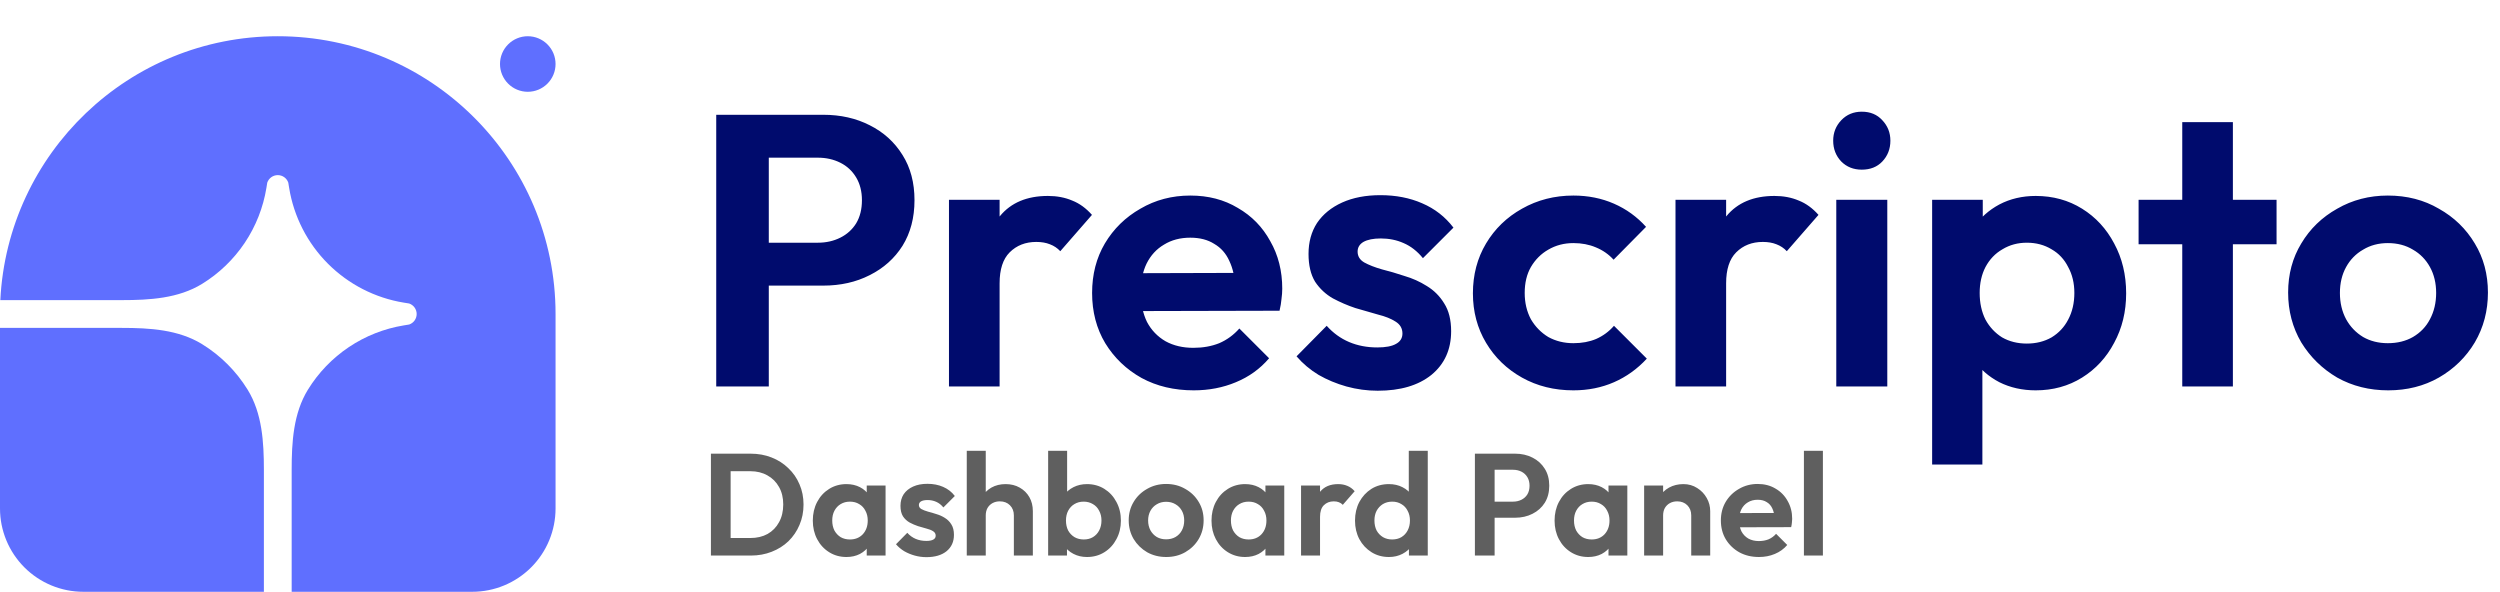
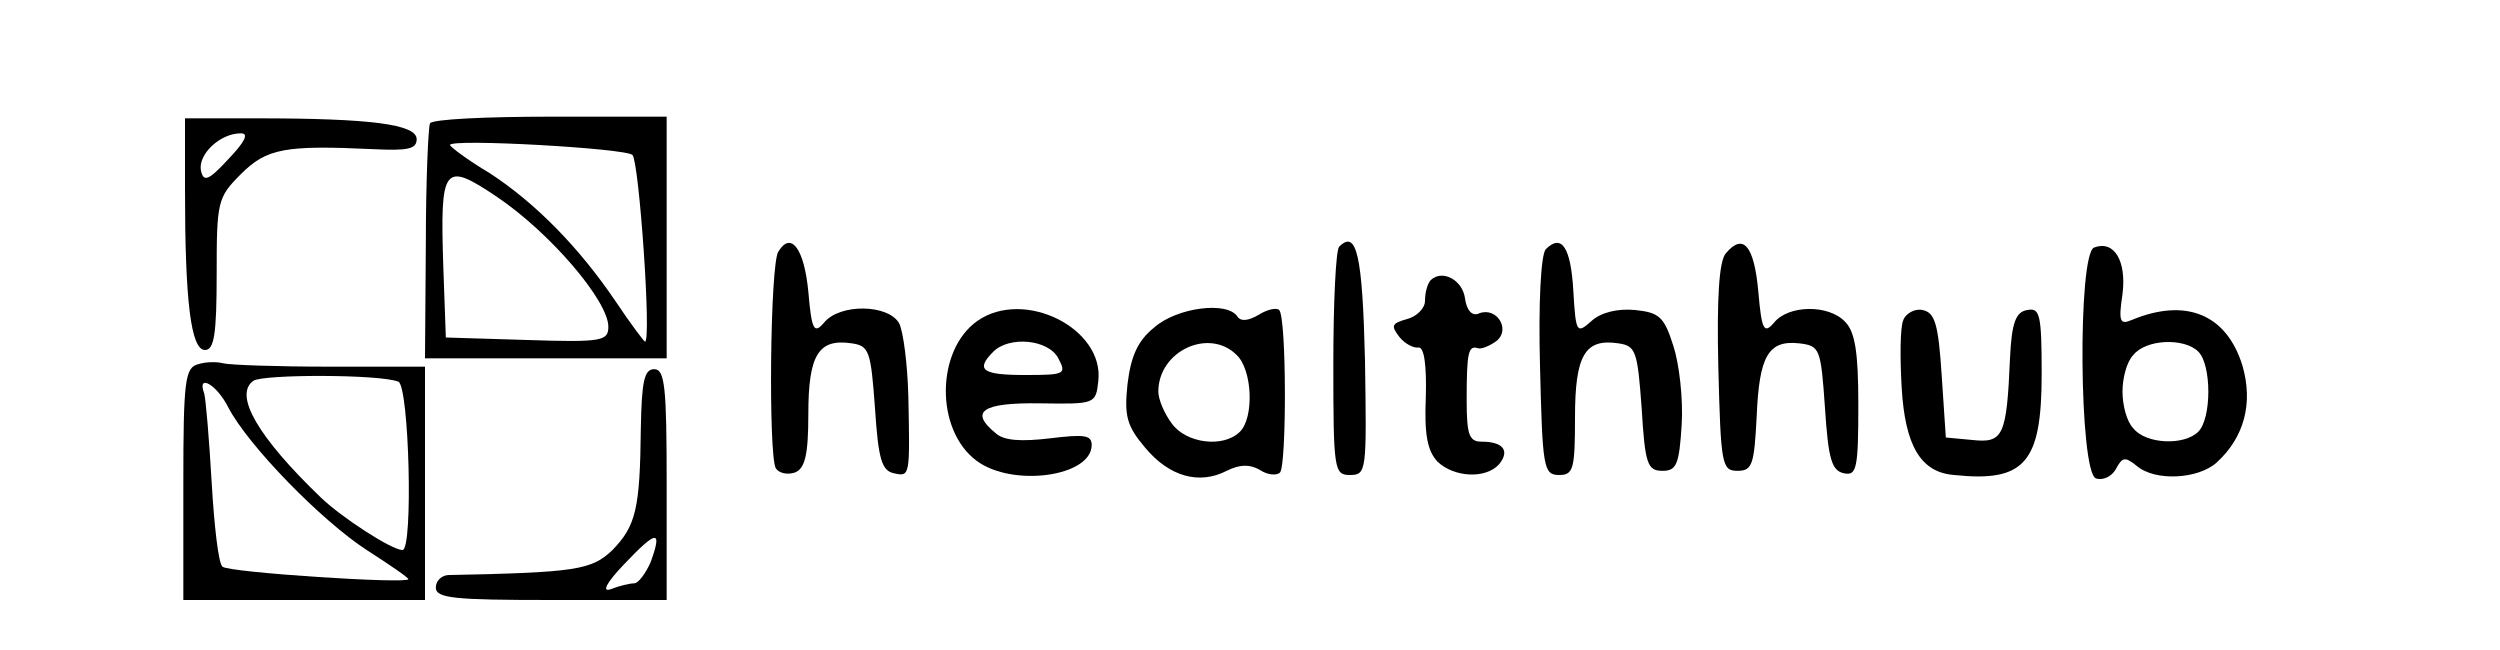
- <svg xmlns="http://www.w3.org/2000/svg" width="207" height="49" viewBox="0 0 207 49" fill="none">
-   <path d="M23 3C35.703 3 46 13.297 46 26V42.1C46 43.93 45.273 45.685 43.979 46.979C42.685 48.273 40.93 49 39.1 49H24.15V38.91C24.15 36.608 24.29 34.222 25.497 32.263C26.362 30.859 27.518 29.657 28.888 28.738C30.258 27.82 31.81 27.208 33.437 26.942L33.878 26.87C34.059 26.808 34.217 26.691 34.328 26.535C34.44 26.379 34.5 26.192 34.5 26C34.5 25.808 34.44 25.621 34.328 25.465C34.217 25.309 34.059 25.192 33.878 25.129L33.437 25.058C31.059 24.67 28.863 23.544 27.159 21.84C25.456 20.137 24.33 17.941 23.942 15.563L23.87 15.122C23.808 14.941 23.691 14.783 23.535 14.671C23.379 14.56 23.192 14.5 23 14.5C22.808 14.5 22.621 14.56 22.465 14.671C22.309 14.783 22.191 14.941 22.129 15.122L22.058 15.563C21.792 17.19 21.18 18.741 20.261 20.111C19.343 21.481 18.141 22.638 16.737 23.502C14.777 24.71 12.392 24.85 10.09 24.85H0.027C0.629 12.682 10.683 3 23 3Z" fill="#5F6FFF" />
-   <path d="M0 27.15H10.09C12.392 27.15 14.777 27.29 16.737 28.498C18.269 29.442 19.558 30.731 20.502 32.263C21.71 34.222 21.85 36.608 21.85 38.91V49H6.9C5.07 49 3.315 48.273 2.021 46.979C0.727 45.685 0 43.93 0 42.1L0 27.15ZM46 5.3C46 5.91 45.758 6.495 45.326 6.926C44.895 7.358 44.31 7.6 43.7 7.6C43.09 7.6 42.505 7.358 42.074 6.926C41.642 6.495 41.4 5.91 41.4 5.3C41.4 4.69 41.642 4.105 42.074 3.674C42.505 3.242 43.09 3 43.7 3C44.31 3 44.895 3.242 45.326 3.674C45.758 4.105 46 4.69 46 5.3Z" fill="#5F6FFF" />
-   <path d="M62.504 23.648V20.096H67.72C68.403 20.096 69.021 19.957 69.576 19.68C70.131 19.403 70.568 19.008 70.888 18.496C71.208 17.963 71.368 17.323 71.368 16.576C71.368 15.851 71.208 15.221 70.888 14.688C70.568 14.155 70.131 13.749 69.576 13.472C69.021 13.195 68.403 13.056 67.72 13.056H62.504V9.504H68.168C69.597 9.504 70.877 9.792 72.008 10.368C73.16 10.944 74.067 11.765 74.728 12.832C75.389 13.877 75.72 15.125 75.72 16.576C75.72 18.027 75.389 19.285 74.728 20.352C74.067 21.397 73.16 22.208 72.008 22.784C70.877 23.36 69.597 23.648 68.168 23.648H62.504ZM59.304 32V9.504H63.656V32H59.304ZM78.575 32V16.544H82.767V32H78.575ZM82.767 23.456L81.135 22.368C81.327 20.469 81.881 18.976 82.799 17.888C83.716 16.779 85.039 16.224 86.767 16.224C87.513 16.224 88.185 16.352 88.783 16.608C89.38 16.843 89.924 17.237 90.415 17.792L87.791 20.8C87.556 20.544 87.268 20.352 86.927 20.224C86.607 20.096 86.233 20.032 85.807 20.032C84.911 20.032 84.175 20.32 83.599 20.896C83.044 21.451 82.767 22.304 82.767 23.456ZM98.842 32.32C97.22 32.32 95.78 31.979 94.522 31.296C93.263 30.592 92.26 29.632 91.514 28.416C90.788 27.2 90.426 25.813 90.426 24.256C90.426 22.72 90.778 21.355 91.482 20.16C92.207 18.944 93.188 17.984 94.426 17.28C95.663 16.555 97.039 16.192 98.554 16.192C100.047 16.192 101.359 16.533 102.49 17.216C103.642 17.877 104.538 18.795 105.178 19.968C105.839 21.12 106.17 22.432 106.17 23.904C106.17 24.181 106.148 24.469 106.106 24.768C106.084 25.045 106.031 25.365 105.946 25.728L92.954 25.76V22.624L103.994 22.592L102.298 23.904C102.255 22.987 102.084 22.219 101.786 21.6C101.508 20.981 101.092 20.512 100.538 20.192C100.004 19.851 99.343 19.68 98.554 19.68C97.722 19.68 96.996 19.872 96.378 20.256C95.759 20.619 95.279 21.141 94.938 21.824C94.618 22.485 94.458 23.275 94.458 24.192C94.458 25.131 94.628 25.952 94.97 26.656C95.332 27.339 95.844 27.872 96.506 28.256C97.167 28.619 97.935 28.8 98.81 28.8C99.599 28.8 100.314 28.672 100.954 28.416C101.594 28.139 102.148 27.733 102.618 27.2L105.082 29.664C104.335 30.539 103.418 31.2 102.33 31.648C101.263 32.096 100.1 32.32 98.842 32.32ZM114.074 32.352C113.2 32.352 112.336 32.235 111.482 32C110.65 31.765 109.882 31.445 109.178 31.04C108.474 30.613 107.866 30.101 107.354 29.504L109.85 26.976C110.384 27.573 111.002 28.021 111.706 28.32C112.41 28.619 113.189 28.768 114.042 28.768C114.725 28.768 115.237 28.672 115.578 28.48C115.941 28.288 116.122 28 116.122 27.616C116.122 27.189 115.93 26.859 115.546 26.624C115.184 26.389 114.704 26.197 114.106 26.048C113.509 25.877 112.88 25.696 112.218 25.504C111.578 25.291 110.96 25.024 110.362 24.704C109.765 24.363 109.274 23.904 108.89 23.328C108.528 22.731 108.346 21.963 108.346 21.024C108.346 20.043 108.581 19.189 109.05 18.464C109.541 17.739 110.234 17.173 111.13 16.768C112.026 16.363 113.082 16.16 114.298 16.16C115.578 16.16 116.73 16.384 117.754 16.832C118.8 17.28 119.664 17.952 120.346 18.848L117.818 21.376C117.349 20.8 116.816 20.384 116.218 20.128C115.642 19.872 115.013 19.744 114.33 19.744C113.712 19.744 113.232 19.84 112.89 20.032C112.57 20.224 112.41 20.491 112.41 20.832C112.41 21.216 112.592 21.515 112.954 21.728C113.338 21.941 113.829 22.133 114.426 22.304C115.024 22.453 115.642 22.635 116.282 22.848C116.944 23.04 117.562 23.317 118.138 23.68C118.736 24.043 119.216 24.523 119.578 25.12C119.962 25.717 120.154 26.485 120.154 27.424C120.154 28.939 119.61 30.144 118.522 31.04C117.434 31.915 115.952 32.352 114.074 32.352ZM130.277 32.32C128.698 32.32 127.28 31.968 126.021 31.264C124.762 30.56 123.77 29.6 123.045 28.384C122.32 27.168 121.957 25.803 121.957 24.288C121.957 22.752 122.32 21.376 123.045 20.16C123.77 18.944 124.762 17.984 126.021 17.28C127.301 16.555 128.72 16.192 130.277 16.192C131.493 16.192 132.613 16.416 133.637 16.864C134.661 17.312 135.546 17.952 136.293 18.784L133.605 21.504C133.2 21.056 132.709 20.715 132.133 20.48C131.578 20.245 130.96 20.128 130.277 20.128C129.509 20.128 128.816 20.309 128.197 20.672C127.6 21.013 127.12 21.493 126.757 22.112C126.416 22.709 126.245 23.424 126.245 24.256C126.245 25.067 126.416 25.792 126.757 26.432C127.12 27.051 127.6 27.541 128.197 27.904C128.816 28.245 129.509 28.416 130.277 28.416C130.981 28.416 131.61 28.299 132.165 28.064C132.741 27.808 133.232 27.445 133.637 26.976L136.357 29.696C135.568 30.549 134.661 31.2 133.637 31.648C132.613 32.096 131.493 32.32 130.277 32.32ZM138.731 32V16.544H142.923V32H138.731ZM142.923 23.456L141.291 22.368C141.483 20.469 142.038 18.976 142.955 17.888C143.872 16.779 145.195 16.224 146.923 16.224C147.67 16.224 148.342 16.352 148.939 16.608C149.536 16.843 150.08 17.237 150.571 17.792L147.947 20.8C147.712 20.544 147.424 20.352 147.083 20.224C146.763 20.096 146.39 20.032 145.963 20.032C145.067 20.032 144.331 20.32 143.755 20.896C143.2 21.451 142.923 22.304 142.923 23.456ZM152.044 32V16.544H156.268V32H152.044ZM154.156 14.048C153.473 14.048 152.908 13.824 152.46 13.376C152.012 12.907 151.788 12.331 151.788 11.648C151.788 10.987 152.012 10.421 152.46 9.952C152.908 9.483 153.473 9.248 154.156 9.248C154.86 9.248 155.425 9.483 155.852 9.952C156.3 10.421 156.524 10.987 156.524 11.648C156.524 12.331 156.3 12.907 155.852 13.376C155.425 13.824 154.86 14.048 154.156 14.048ZM168.557 32.32C167.448 32.32 166.445 32.096 165.549 31.648C164.653 31.179 163.938 30.549 163.405 29.76C162.872 28.971 162.584 28.064 162.541 27.04V21.568C162.584 20.544 162.872 19.637 163.405 18.848C163.96 18.037 164.674 17.397 165.549 16.928C166.445 16.459 167.448 16.224 168.557 16.224C169.986 16.224 171.266 16.576 172.397 17.28C173.528 17.984 174.413 18.944 175.053 20.16C175.714 21.376 176.045 22.752 176.045 24.288C176.045 25.803 175.714 27.168 175.053 28.384C174.413 29.6 173.528 30.56 172.397 31.264C171.266 31.968 169.986 32.32 168.557 32.32ZM167.821 28.448C168.589 28.448 169.272 28.277 169.869 27.936C170.466 27.573 170.925 27.083 171.245 26.464C171.586 25.824 171.757 25.088 171.757 24.256C171.757 23.445 171.586 22.731 171.245 22.112C170.925 21.472 170.466 20.981 169.869 20.64C169.272 20.277 168.589 20.096 167.821 20.096C167.074 20.096 166.402 20.277 165.805 20.64C165.208 20.981 164.738 21.472 164.397 22.112C164.077 22.731 163.917 23.445 163.917 24.256C163.917 25.088 164.077 25.824 164.397 26.464C164.738 27.083 165.197 27.573 165.773 27.936C166.37 28.277 167.053 28.448 167.821 28.448ZM159.981 38.464V16.544H164.173V20.608L163.469 24.352L164.141 28.096V38.464H159.981ZM180.691 32V10.112H184.883V32H180.691ZM177.075 20.224V16.544H188.499V20.224H177.075ZM197.745 32.32C196.188 32.32 194.78 31.968 193.521 31.264C192.284 30.539 191.292 29.568 190.545 28.352C189.82 27.115 189.457 25.739 189.457 24.224C189.457 22.709 189.82 21.355 190.545 20.16C191.27 18.944 192.262 17.984 193.521 17.28C194.78 16.555 196.177 16.192 197.713 16.192C199.292 16.192 200.7 16.555 201.937 17.28C203.196 17.984 204.188 18.944 204.913 20.16C205.638 21.355 206.001 22.709 206.001 24.224C206.001 25.739 205.638 27.115 204.913 28.352C204.188 29.568 203.196 30.539 201.937 31.264C200.7 31.968 199.302 32.32 197.745 32.32ZM197.713 28.416C198.502 28.416 199.196 28.245 199.793 27.904C200.412 27.541 200.881 27.051 201.201 26.432C201.542 25.792 201.713 25.067 201.713 24.256C201.713 23.445 201.542 22.731 201.201 22.112C200.86 21.493 200.39 21.013 199.793 20.672C199.196 20.309 198.502 20.128 197.713 20.128C196.945 20.128 196.262 20.309 195.665 20.672C195.068 21.013 194.598 21.493 194.257 22.112C193.916 22.731 193.745 23.445 193.745 24.256C193.745 25.067 193.916 25.792 194.257 26.432C194.598 27.051 195.068 27.541 195.665 27.904C196.262 28.245 196.945 28.416 197.713 28.416Z" fill="#000B6D" />
-   <path d="M59.98 46V44.548H62.128C62.672 44.548 63.148 44.436 63.556 44.212C63.964 43.98 64.28 43.656 64.504 43.24C64.736 42.824 64.852 42.332 64.852 41.764C64.852 41.212 64.736 40.732 64.504 40.324C64.272 39.908 63.952 39.588 63.544 39.364C63.136 39.132 62.664 39.016 62.128 39.016H59.944V37.564H62.152C62.776 37.564 63.352 37.668 63.88 37.876C64.416 38.084 64.88 38.38 65.272 38.764C65.672 39.14 65.98 39.584 66.196 40.096C66.42 40.608 66.532 41.168 66.532 41.776C66.532 42.384 66.42 42.948 66.196 43.468C65.98 43.98 65.676 44.428 65.284 44.812C64.892 45.188 64.428 45.48 63.892 45.688C63.364 45.896 62.792 46 62.176 46H59.98ZM58.864 46V37.564H60.496V46H58.864ZM70.085 46.12C69.557 46.12 69.081 45.988 68.657 45.724C68.233 45.46 67.901 45.1 67.661 44.644C67.421 44.188 67.301 43.676 67.301 43.108C67.301 42.532 67.421 42.016 67.661 41.56C67.901 41.104 68.233 40.744 68.657 40.48C69.081 40.216 69.557 40.084 70.085 40.084C70.501 40.084 70.873 40.168 71.201 40.336C71.529 40.504 71.789 40.74 71.981 41.044C72.181 41.34 72.289 41.676 72.305 42.052V44.14C72.289 44.524 72.181 44.864 71.981 45.16C71.789 45.456 71.529 45.692 71.201 45.868C70.873 46.036 70.501 46.12 70.085 46.12ZM70.373 44.668C70.813 44.668 71.169 44.524 71.441 44.236C71.713 43.94 71.849 43.56 71.849 43.096C71.849 42.792 71.785 42.524 71.657 42.292C71.537 42.052 71.365 41.868 71.141 41.74C70.925 41.604 70.669 41.536 70.373 41.536C70.085 41.536 69.829 41.604 69.605 41.74C69.389 41.868 69.217 42.052 69.089 42.292C68.969 42.524 68.909 42.792 68.909 43.096C68.909 43.408 68.969 43.684 69.089 43.924C69.217 44.156 69.389 44.34 69.605 44.476C69.829 44.604 70.085 44.668 70.373 44.668ZM71.765 46V44.44L72.017 43.024L71.765 41.632V40.204H73.325V46H71.765ZM76.707 46.132C76.379 46.132 76.055 46.088 75.736 46C75.424 45.912 75.135 45.792 74.871 45.64C74.608 45.48 74.379 45.288 74.188 45.064L75.124 44.116C75.323 44.34 75.555 44.508 75.82 44.62C76.084 44.732 76.376 44.788 76.695 44.788C76.951 44.788 77.144 44.752 77.272 44.68C77.407 44.608 77.475 44.5 77.475 44.356C77.475 44.196 77.403 44.072 77.26 43.984C77.124 43.896 76.944 43.824 76.719 43.768C76.496 43.704 76.26 43.636 76.011 43.564C75.772 43.484 75.54 43.384 75.316 43.264C75.091 43.136 74.907 42.964 74.763 42.748C74.627 42.524 74.559 42.236 74.559 41.884C74.559 41.516 74.647 41.196 74.823 40.924C75.007 40.652 75.267 40.44 75.603 40.288C75.939 40.136 76.335 40.06 76.791 40.06C77.272 40.06 77.704 40.144 78.088 40.312C78.48 40.48 78.803 40.732 79.059 41.068L78.112 42.016C77.936 41.8 77.736 41.644 77.511 41.548C77.296 41.452 77.059 41.404 76.803 41.404C76.572 41.404 76.391 41.44 76.263 41.512C76.144 41.584 76.084 41.684 76.084 41.812C76.084 41.956 76.151 42.068 76.287 42.148C76.431 42.228 76.615 42.3 76.84 42.364C77.064 42.42 77.296 42.488 77.535 42.568C77.784 42.64 78.016 42.744 78.231 42.88C78.456 43.016 78.635 43.196 78.772 43.42C78.915 43.644 78.987 43.932 78.987 44.284C78.987 44.852 78.784 45.304 78.376 45.64C77.968 45.968 77.412 46.132 76.707 46.132ZM83.948 46V42.676C83.948 42.332 83.84 42.052 83.624 41.836C83.408 41.62 83.128 41.512 82.784 41.512C82.56 41.512 82.36 41.56 82.184 41.656C82.008 41.752 81.868 41.888 81.764 42.064C81.668 42.24 81.62 42.444 81.62 42.676L81.008 42.364C81.008 41.908 81.104 41.512 81.296 41.176C81.488 40.832 81.752 40.564 82.088 40.372C82.432 40.18 82.824 40.084 83.264 40.084C83.704 40.084 84.092 40.18 84.428 40.372C84.772 40.564 85.04 40.828 85.232 41.164C85.424 41.5 85.52 41.888 85.52 42.328V46H83.948ZM80.048 46V37.324H81.62V46H80.048ZM90.002 46.12C89.586 46.12 89.21 46.032 88.874 45.856C88.538 45.68 88.27 45.44 88.07 45.136C87.87 44.832 87.762 44.492 87.746 44.116V42.052C87.762 41.676 87.87 41.34 88.07 41.044C88.278 40.74 88.55 40.504 88.886 40.336C89.222 40.168 89.594 40.084 90.002 40.084C90.538 40.084 91.018 40.216 91.442 40.48C91.866 40.744 92.198 41.104 92.438 41.56C92.686 42.016 92.81 42.532 92.81 43.108C92.81 43.676 92.686 44.188 92.438 44.644C92.198 45.1 91.866 45.46 91.442 45.724C91.018 45.988 90.538 46.12 90.002 46.12ZM89.738 44.668C90.026 44.668 90.278 44.604 90.494 44.476C90.718 44.34 90.89 44.156 91.01 43.924C91.138 43.684 91.202 43.408 91.202 43.096C91.202 42.792 91.138 42.524 91.01 42.292C90.89 42.052 90.718 41.868 90.494 41.74C90.27 41.604 90.014 41.536 89.726 41.536C89.438 41.536 89.182 41.604 88.958 41.74C88.742 41.868 88.57 42.052 88.442 42.292C88.322 42.524 88.262 42.792 88.262 43.096C88.262 43.408 88.322 43.684 88.442 43.924C88.57 44.156 88.746 44.34 88.97 44.476C89.194 44.604 89.45 44.668 89.738 44.668ZM86.786 46V37.324H88.358V41.632L88.094 43.024L88.346 44.44V46H86.786ZM96.564 46.12C95.981 46.12 95.453 45.988 94.981 45.724C94.516 45.452 94.144 45.088 93.865 44.632C93.593 44.168 93.457 43.652 93.457 43.084C93.457 42.516 93.593 42.008 93.865 41.56C94.136 41.104 94.508 40.744 94.981 40.48C95.453 40.208 95.977 40.072 96.552 40.072C97.144 40.072 97.672 40.208 98.136 40.48C98.609 40.744 98.981 41.104 99.252 41.56C99.525 42.008 99.66 42.516 99.66 43.084C99.66 43.652 99.525 44.168 99.252 44.632C98.981 45.088 98.609 45.452 98.136 45.724C97.672 45.988 97.148 46.12 96.564 46.12ZM96.552 44.656C96.849 44.656 97.109 44.592 97.332 44.464C97.564 44.328 97.74 44.144 97.861 43.912C97.989 43.672 98.052 43.4 98.052 43.096C98.052 42.792 97.989 42.524 97.861 42.292C97.733 42.06 97.556 41.88 97.332 41.752C97.109 41.616 96.849 41.548 96.552 41.548C96.264 41.548 96.008 41.616 95.784 41.752C95.561 41.88 95.385 42.06 95.257 42.292C95.129 42.524 95.064 42.792 95.064 43.096C95.064 43.4 95.129 43.672 95.257 43.912C95.385 44.144 95.561 44.328 95.784 44.464C96.008 44.592 96.264 44.656 96.552 44.656ZM103.097 46.12C102.569 46.12 102.093 45.988 101.669 45.724C101.245 45.46 100.913 45.1 100.673 44.644C100.433 44.188 100.313 43.676 100.313 43.108C100.313 42.532 100.433 42.016 100.673 41.56C100.913 41.104 101.245 40.744 101.669 40.48C102.093 40.216 102.569 40.084 103.097 40.084C103.513 40.084 103.885 40.168 104.213 40.336C104.541 40.504 104.801 40.74 104.993 41.044C105.193 41.34 105.301 41.676 105.317 42.052V44.14C105.301 44.524 105.193 44.864 104.993 45.16C104.801 45.456 104.541 45.692 104.213 45.868C103.885 46.036 103.513 46.12 103.097 46.12ZM103.385 44.668C103.825 44.668 104.181 44.524 104.453 44.236C104.725 43.94 104.861 43.56 104.861 43.096C104.861 42.792 104.797 42.524 104.669 42.292C104.549 42.052 104.377 41.868 104.153 41.74C103.937 41.604 103.681 41.536 103.385 41.536C103.097 41.536 102.841 41.604 102.617 41.74C102.401 41.868 102.229 42.052 102.101 42.292C101.981 42.524 101.921 42.792 101.921 43.096C101.921 43.408 101.981 43.684 102.101 43.924C102.229 44.156 102.401 44.34 102.617 44.476C102.841 44.604 103.097 44.668 103.385 44.668ZM104.777 46V44.44L105.029 43.024L104.777 41.632V40.204H106.337V46H104.777ZM107.727 46V40.204H109.299V46H107.727ZM109.299 42.796L108.687 42.388C108.759 41.676 108.967 41.116 109.311 40.708C109.655 40.292 110.151 40.084 110.799 40.084C111.079 40.084 111.331 40.132 111.555 40.228C111.779 40.316 111.983 40.464 112.167 40.672L111.183 41.8C111.095 41.704 110.987 41.632 110.859 41.584C110.739 41.536 110.599 41.512 110.439 41.512C110.103 41.512 109.827 41.62 109.611 41.836C109.403 42.044 109.299 42.364 109.299 42.796ZM115.003 46.12C114.467 46.12 113.987 45.988 113.563 45.724C113.139 45.46 112.803 45.1 112.555 44.644C112.315 44.188 112.195 43.676 112.195 43.108C112.195 42.532 112.315 42.016 112.555 41.56C112.803 41.104 113.135 40.744 113.551 40.48C113.975 40.216 114.459 40.084 115.003 40.084C115.419 40.084 115.791 40.168 116.119 40.336C116.455 40.504 116.723 40.74 116.923 41.044C117.131 41.34 117.243 41.676 117.259 42.052V44.116C117.243 44.492 117.135 44.832 116.935 45.136C116.735 45.44 116.467 45.68 116.131 45.856C115.795 46.032 115.419 46.12 115.003 46.12ZM115.267 44.668C115.563 44.668 115.819 44.604 116.035 44.476C116.259 44.34 116.431 44.156 116.551 43.924C116.679 43.684 116.743 43.408 116.743 43.096C116.743 42.792 116.679 42.524 116.551 42.292C116.431 42.052 116.259 41.868 116.035 41.74C115.819 41.604 115.567 41.536 115.279 41.536C114.983 41.536 114.723 41.604 114.499 41.74C114.283 41.876 114.111 42.06 113.983 42.292C113.863 42.524 113.803 42.792 113.803 43.096C113.803 43.408 113.863 43.684 113.983 43.924C114.111 44.156 114.287 44.34 114.511 44.476C114.735 44.604 114.987 44.668 115.267 44.668ZM118.219 46H116.659V44.44L116.911 43.024L116.647 41.632V37.324H118.219V46ZM123.322 42.868V41.536H125.278C125.534 41.536 125.766 41.484 125.974 41.38C126.182 41.276 126.346 41.128 126.466 40.936C126.586 40.736 126.646 40.496 126.646 40.216C126.646 39.944 126.586 39.708 126.466 39.508C126.346 39.308 126.182 39.156 125.974 39.052C125.766 38.948 125.534 38.896 125.278 38.896H123.322V37.564H125.446C125.982 37.564 126.462 37.672 126.886 37.888C127.318 38.104 127.658 38.412 127.906 38.812C128.154 39.204 128.278 39.672 128.278 40.216C128.278 40.76 128.154 41.232 127.906 41.632C127.658 42.024 127.318 42.328 126.886 42.544C126.462 42.76 125.982 42.868 125.446 42.868H123.322ZM122.122 46V37.564H123.754V46H122.122ZM131.503 46.12C130.975 46.12 130.499 45.988 130.075 45.724C129.651 45.46 129.319 45.1 129.079 44.644C128.839 44.188 128.719 43.676 128.719 43.108C128.719 42.532 128.839 42.016 129.079 41.56C129.319 41.104 129.651 40.744 130.075 40.48C130.499 40.216 130.975 40.084 131.503 40.084C131.919 40.084 132.291 40.168 132.619 40.336C132.947 40.504 133.207 40.74 133.399 41.044C133.599 41.34 133.707 41.676 133.723 42.052V44.14C133.707 44.524 133.599 44.864 133.399 45.16C133.207 45.456 132.947 45.692 132.619 45.868C132.291 46.036 131.919 46.12 131.503 46.12ZM131.791 44.668C132.231 44.668 132.587 44.524 132.859 44.236C133.131 43.94 133.267 43.56 133.267 43.096C133.267 42.792 133.203 42.524 133.075 42.292C132.955 42.052 132.783 41.868 132.559 41.74C132.343 41.604 132.087 41.536 131.791 41.536C131.503 41.536 131.247 41.604 131.023 41.74C130.807 41.868 130.635 42.052 130.507 42.292C130.387 42.524 130.327 42.792 130.327 43.096C130.327 43.408 130.387 43.684 130.507 43.924C130.635 44.156 130.807 44.34 131.023 44.476C131.247 44.604 131.503 44.668 131.791 44.668ZM133.183 46V44.44L133.435 43.024L133.183 41.632V40.204H134.743V46H133.183ZM140.034 46V42.676C140.034 42.332 139.926 42.052 139.71 41.836C139.494 41.62 139.214 41.512 138.87 41.512C138.646 41.512 138.446 41.56 138.27 41.656C138.094 41.752 137.954 41.888 137.85 42.064C137.754 42.24 137.706 42.444 137.706 42.676L137.094 42.364C137.094 41.908 137.19 41.512 137.382 41.176C137.582 40.832 137.854 40.564 138.198 40.372C138.55 40.18 138.946 40.084 139.386 40.084C139.81 40.084 140.19 40.192 140.526 40.408C140.862 40.616 141.126 40.892 141.318 41.236C141.51 41.572 141.605 41.936 141.605 42.328V46H140.034ZM136.134 46V40.204H137.706V46H136.134ZM145.644 46.12C145.036 46.12 144.496 45.992 144.024 45.736C143.552 45.472 143.176 45.112 142.896 44.656C142.624 44.2 142.488 43.68 142.488 43.096C142.488 42.52 142.62 42.008 142.884 41.56C143.156 41.104 143.524 40.744 143.988 40.48C144.452 40.208 144.968 40.072 145.536 40.072C146.096 40.072 146.588 40.2 147.012 40.456C147.444 40.704 147.78 41.048 148.02 41.488C148.268 41.92 148.392 42.412 148.392 42.964C148.392 43.068 148.384 43.176 148.368 43.288C148.36 43.392 148.34 43.512 148.308 43.648L143.436 43.66V42.484L147.576 42.472L146.94 42.964C146.924 42.62 146.86 42.332 146.748 42.1C146.644 41.868 146.488 41.692 146.28 41.572C146.08 41.444 145.832 41.38 145.536 41.38C145.224 41.38 144.952 41.452 144.72 41.596C144.488 41.732 144.308 41.928 144.18 42.184C144.06 42.432 144 42.728 144 43.072C144 43.424 144.064 43.732 144.192 43.996C144.328 44.252 144.52 44.452 144.768 44.596C145.016 44.732 145.304 44.8 145.632 44.8C145.928 44.8 146.196 44.752 146.436 44.656C146.676 44.552 146.884 44.4 147.06 44.2L147.984 45.124C147.704 45.452 147.36 45.7 146.952 45.868C146.552 46.036 146.116 46.12 145.644 46.12ZM149.364 46V37.324H150.936V46H149.364Z" fill="#5F5F5F" />
+ <svg xmlns="http://www.w3.org/2000/svg" version="1.0" width="300pt" height="78pt" viewBox="0 0 300 78" preserveAspectRatio="xMidYMid meet">
+   <g transform="translate(0,78) scale(0.1,-0.1)" fill="#000000" stroke="none">
+     <path d="M222 552 c0 -133 7 -192 24 -192 11 0 14 19 14 91 0 87 1 92 29 120 31 31 53 35 159 30 41 -2 52 0 52 12 0 18 -56 25 -192 25 l-86 0 0 -86z m52 37 c-24 -26 -30 -28 -33 -13 -3 19 23 44 48 44 10 0 5 -10 -15 -31z" />
+     <path d="M516 632 c-2 -4 -5 -69 -5 -145 l-1 -137 145 0 145 0 0 145 0 145 -139 0 c-77 0 -142 -3 -145 -8z m243 -38 c8 -9 23 -224 15 -224 -1 0 -17 21 -35 48 -44 65 -96 118 -151 154 -27 16 -48 32 -48 34 0 8 212 -4 219 -12z m-163 -50 c64 -43 134 -125 134 -156 0 -17 -7 -19 -97 -16 l-98 3 -3 84 c-4 122 0 128 64 85z" />
+     <path d="M934 478 c-10 -15 -12 -245 -3 -260 4 -6 14 -8 23 -5 12 5 16 21 16 70 0 71 12 91 52 85 21 -3 23 -9 28 -78 4 -61 8 -75 23 -78 19 -4 19 -4 17 93 -1 38 -6 77 -11 87 -13 23 -71 24 -90 1 -12 -14 -15 -10 -19 37 -5 52 -21 73 -36 48z" />
+     <path d="M1607 484 c-4 -4 -7 -67 -7 -141 0 -127 1 -133 20 -133 20 0 20 5 18 137 -3 127 -10 158 -31 137z" />
+     <path d="M1855 481 c-6 -6 -9 -66 -7 -140 3 -122 4 -131 23 -131 17 0 19 7 19 69 0 75 12 95 52 89 21 -3 23 -9 28 -78 4 -67 7 -75 25 -75 17 0 20 8 23 55 2 31 -3 74 -10 95 -11 35 -17 40 -46 43 -21 2 -41 -3 -52 -13 -18 -16 -19 -15 -22 36 -3 52 -14 69 -33 50z" />
+     <path d="M2071 476 c-8 -9 -11 -53 -9 -137 3 -116 4 -124 23 -124 18 0 20 8 23 65 3 73 14 92 51 88 25 -3 26 -6 31 -78 4 -61 8 -75 23 -78 15 -3 17 6 17 82 0 64 -4 88 -16 100 -20 21 -68 20 -85 -1 -12 -14 -15 -10 -19 37 -5 55 -18 71 -39 46z" />
+     <path d="M2513 483 c-20 -7 -18 -269 2 -277 8 -3 19 2 24 11 8 15 11 15 25 4 22 -19 74 -16 96 4 33 30 44 71 31 116 -19 62 -68 82 -133 55 -14 -6 -16 -2 -11 31 5 40 -10 65 -34 56z m125 -125 c16 -16 16 -80 0 -96 -17 -17 -63 -15 -78 4 -8 8 -13 28 -13 44 0 16 5 36 13 44 15 19 61 21 78 4z" />
+     <path d="M1717 444 c-4 -4 -7 -15 -7 -25 0 -9 -10 -19 -22 -22 -18 -5 -19 -8 -9 -21 7 -9 18 -14 23 -13 7 1 10 -21 9 -59 -2 -46 2 -65 14 -78 20 -19 58 -21 74 -3 13 16 5 27 -21 27 -15 0 -18 8 -18 50 0 58 2 66 14 62 4 -1 14 3 22 9 17 14 0 41 -21 33 -8 -4 -15 3 -17 18 -3 22 -27 35 -41 22z" />
+     <path d="M1173 395 c-50 -35 -51 -131 -1 -168 43 -32 138 -19 138 19 0 12 -9 13 -50 8 -34 -4 -55 -3 -65 6 -32 26 -17 37 53 36 66 -1 67 -1 70 27 7 63 -89 111 -145 72z m97 -45 c10 -19 8 -20 -40 -20 -51 0 -60 6 -38 28 19 19 66 15 78 -8z" />
+     <path d="M1385 387 c-20 -16 -28 -35 -32 -68 -4 -38 -1 -50 21 -76 29 -35 65 -45 98 -28 16 8 28 8 40 1 9 -6 20 -7 24 -3 8 8 8 186 -1 195 -3 3 -14 1 -25 -6 -12 -7 -21 -8 -25 -2 -12 19 -73 11 -100 -13z m99 -33 c19 -18 21 -75 4 -92 -20 -20 -65 -14 -82 10 -9 12 -16 29 -16 38 0 49 61 77 94 44z" />
+     <path d="M2284 396 c-4 -9 -4 -46 -2 -81 4 -70 23 -102 63 -105 85 -9 105 15 105 121 0 71 -2 80 -17 77 -14 -2 -19 -15 -21 -58 -4 -93 -8 -102 -45 -98 l-32 3 -5 75 c-4 61 -8 75 -23 78 -9 2 -20 -4 -23 -12z" />
+     <path d="M238 343 c-16 -4 -18 -19 -18 -144 l0 -139 145 0 145 0 0 140 0 140 -114 0 c-63 0 -120 2 -128 4 -7 2 -21 2 -30 -1z m240 -21 c13 -5 18 -202 5 -202 -13 0 -73 39 -98 63 -75 72 -105 123 -81 140 11 8 152 8 174 -1z m-204 -31 c24 -46 112 -136 166 -171 28 -18 50 -33 50 -35 0 -6 -216 8 -223 15 -5 4 -10 50 -13 101 -3 52 -7 100 -9 107 -9 24 15 11 29 -17z" />
+     <path d="M769 266 c-1 -97 -6 -117 -34 -146 -25 -24 -44 -27 -196 -30 -9 0 -16 -7 -16 -15 0 -13 22 -15 139 -15 l138 0 0 138 c0 117 -2 139 -15 139 -12 0 -15 -15 -16 -71z m12 -160 c-6 -14 -15 -26 -20 -26 -5 0 -18 -3 -28 -7 -11 -4 -6 7 16 30 39 41 46 42 32 3z" />
+   </g>
</svg>
